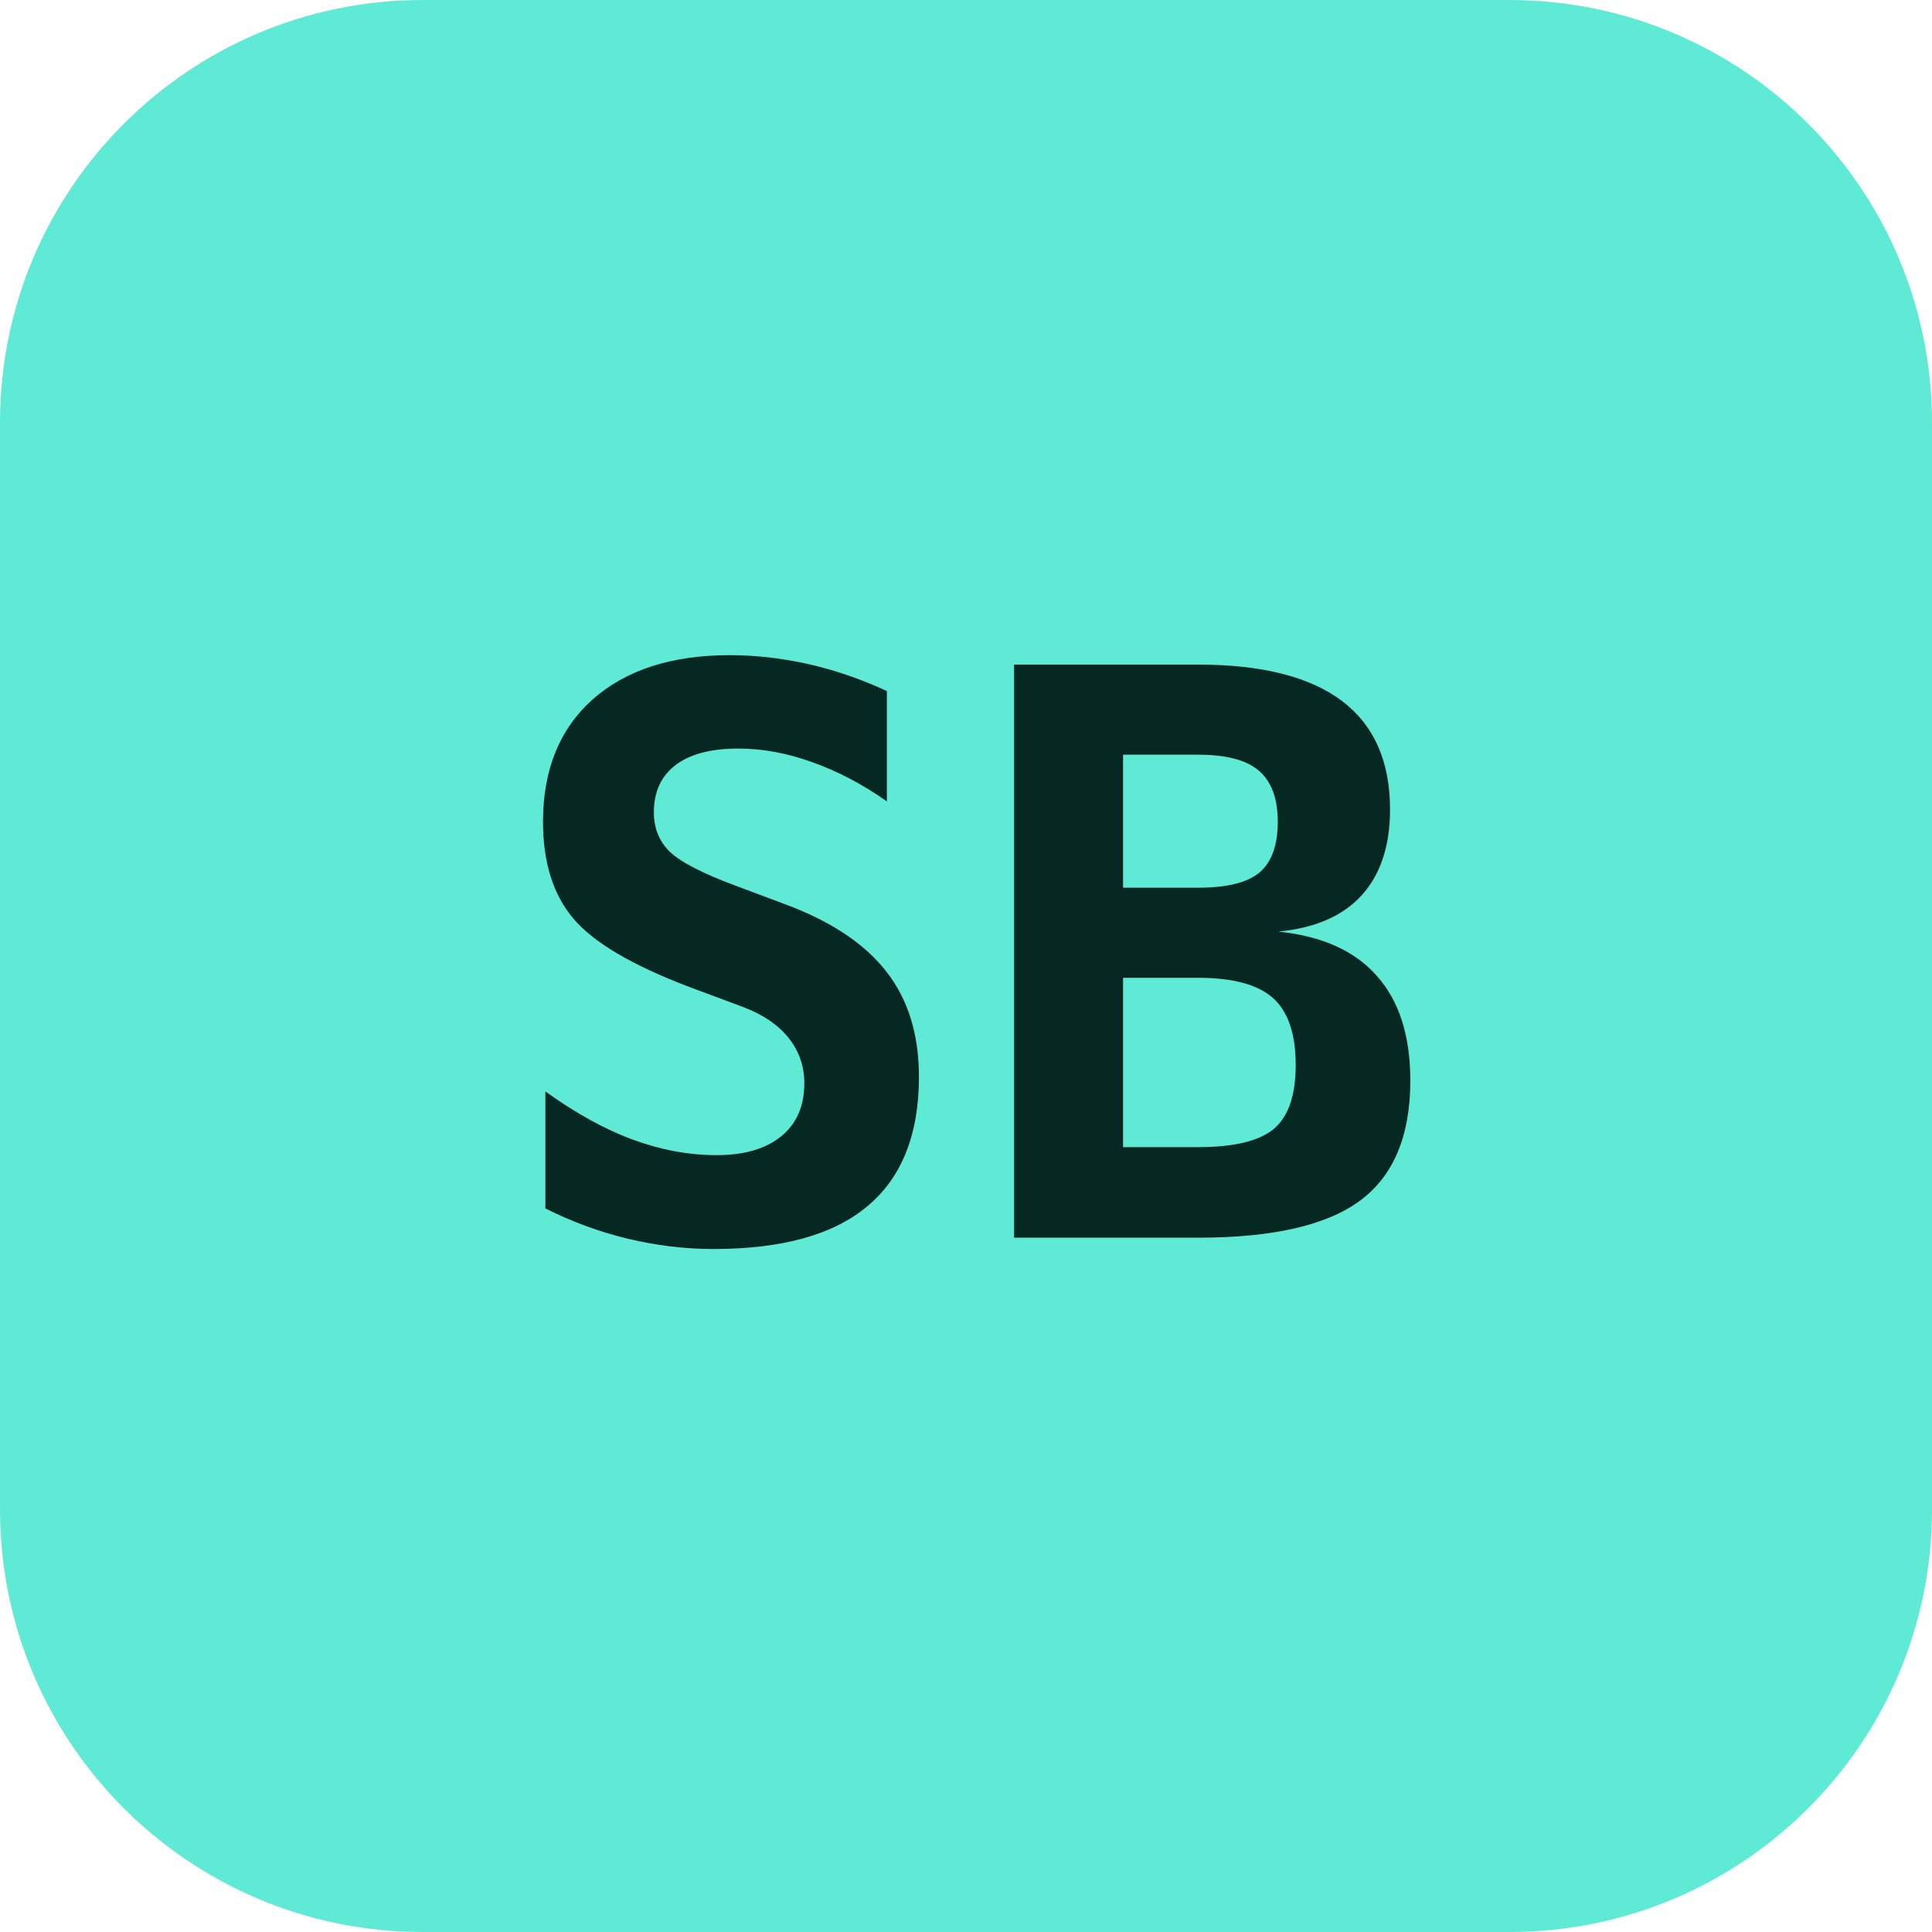
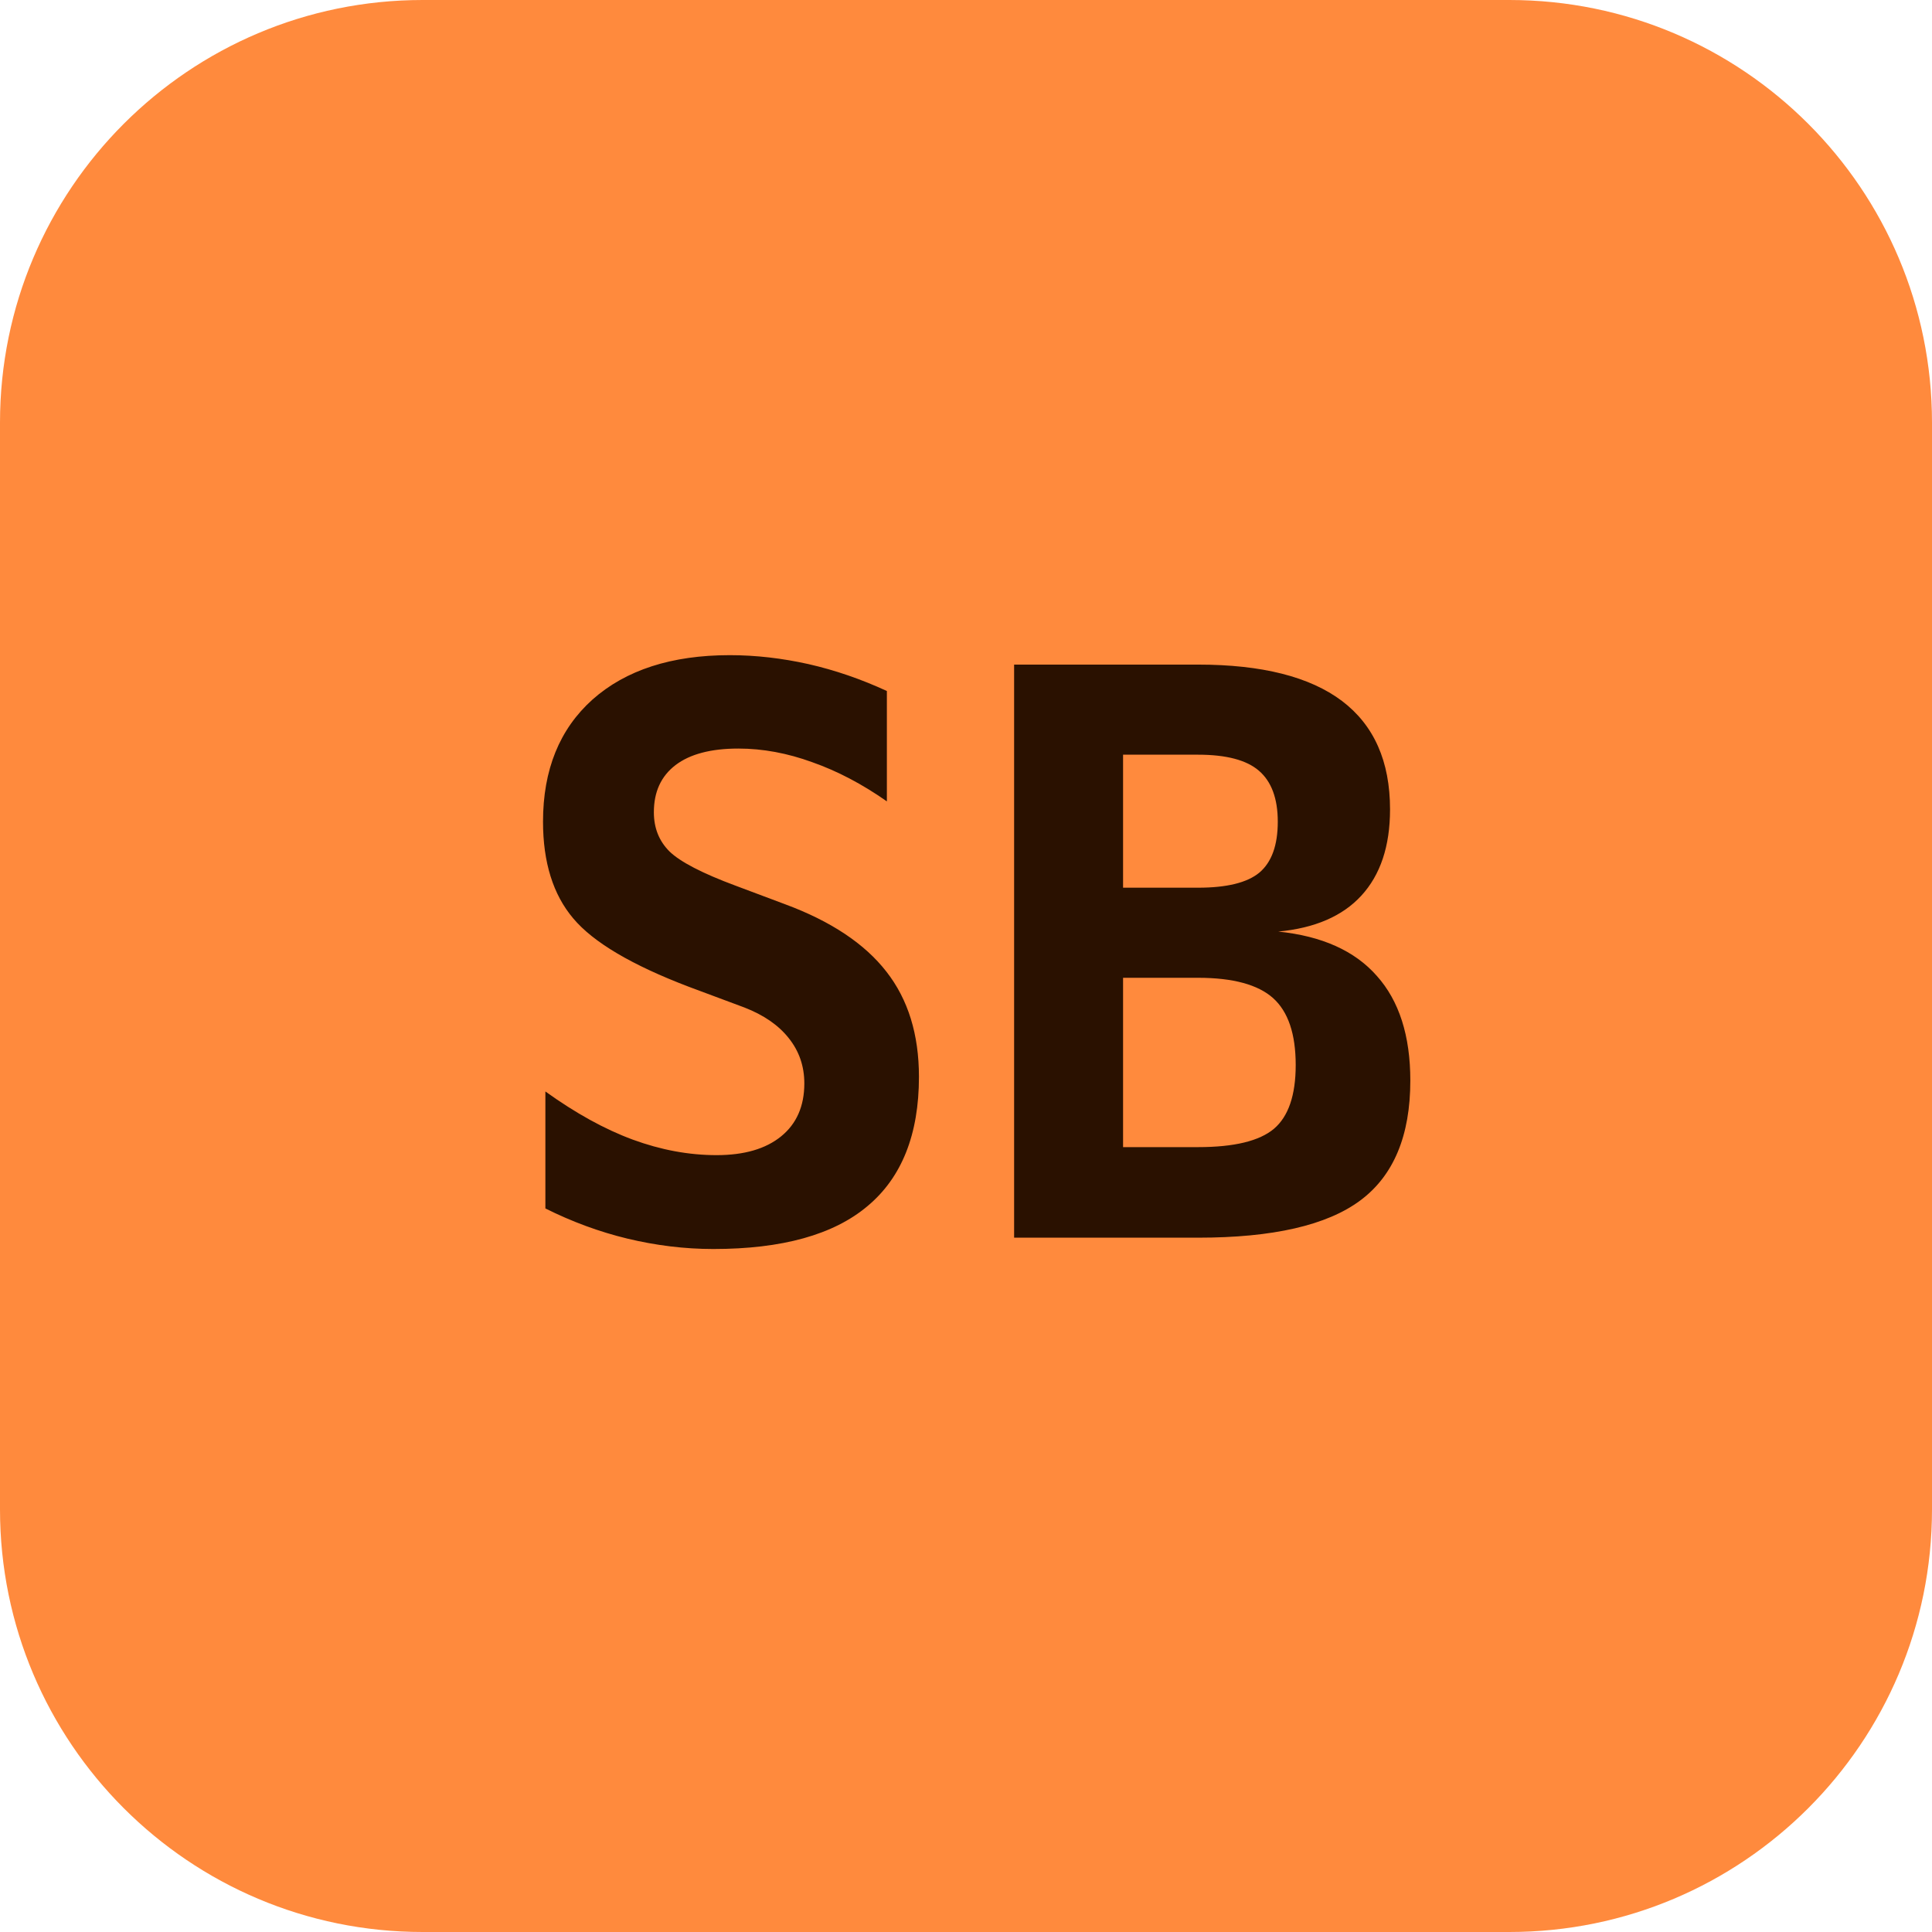
<svg xmlns="http://www.w3.org/2000/svg" viewBox="0 0 64 64">
-   <rect width="64" height="64" rx="14" fill="#5eead4" />
-   <text x="32" y="41" text-anchor="middle" font-family="ui-monospace, Menlo, monospace" font-size="26" font-weight="700" fill="#062823">SB</text>
+   <rect width="64" height="64" rx="14" fill="#ff8a3d" />
+   <text x="32" y="41" text-anchor="middle" font-family="ui-monospace, Menlo, monospace" font-size="26" font-weight="700" fill="#2a1100">SB</text>
</svg>
